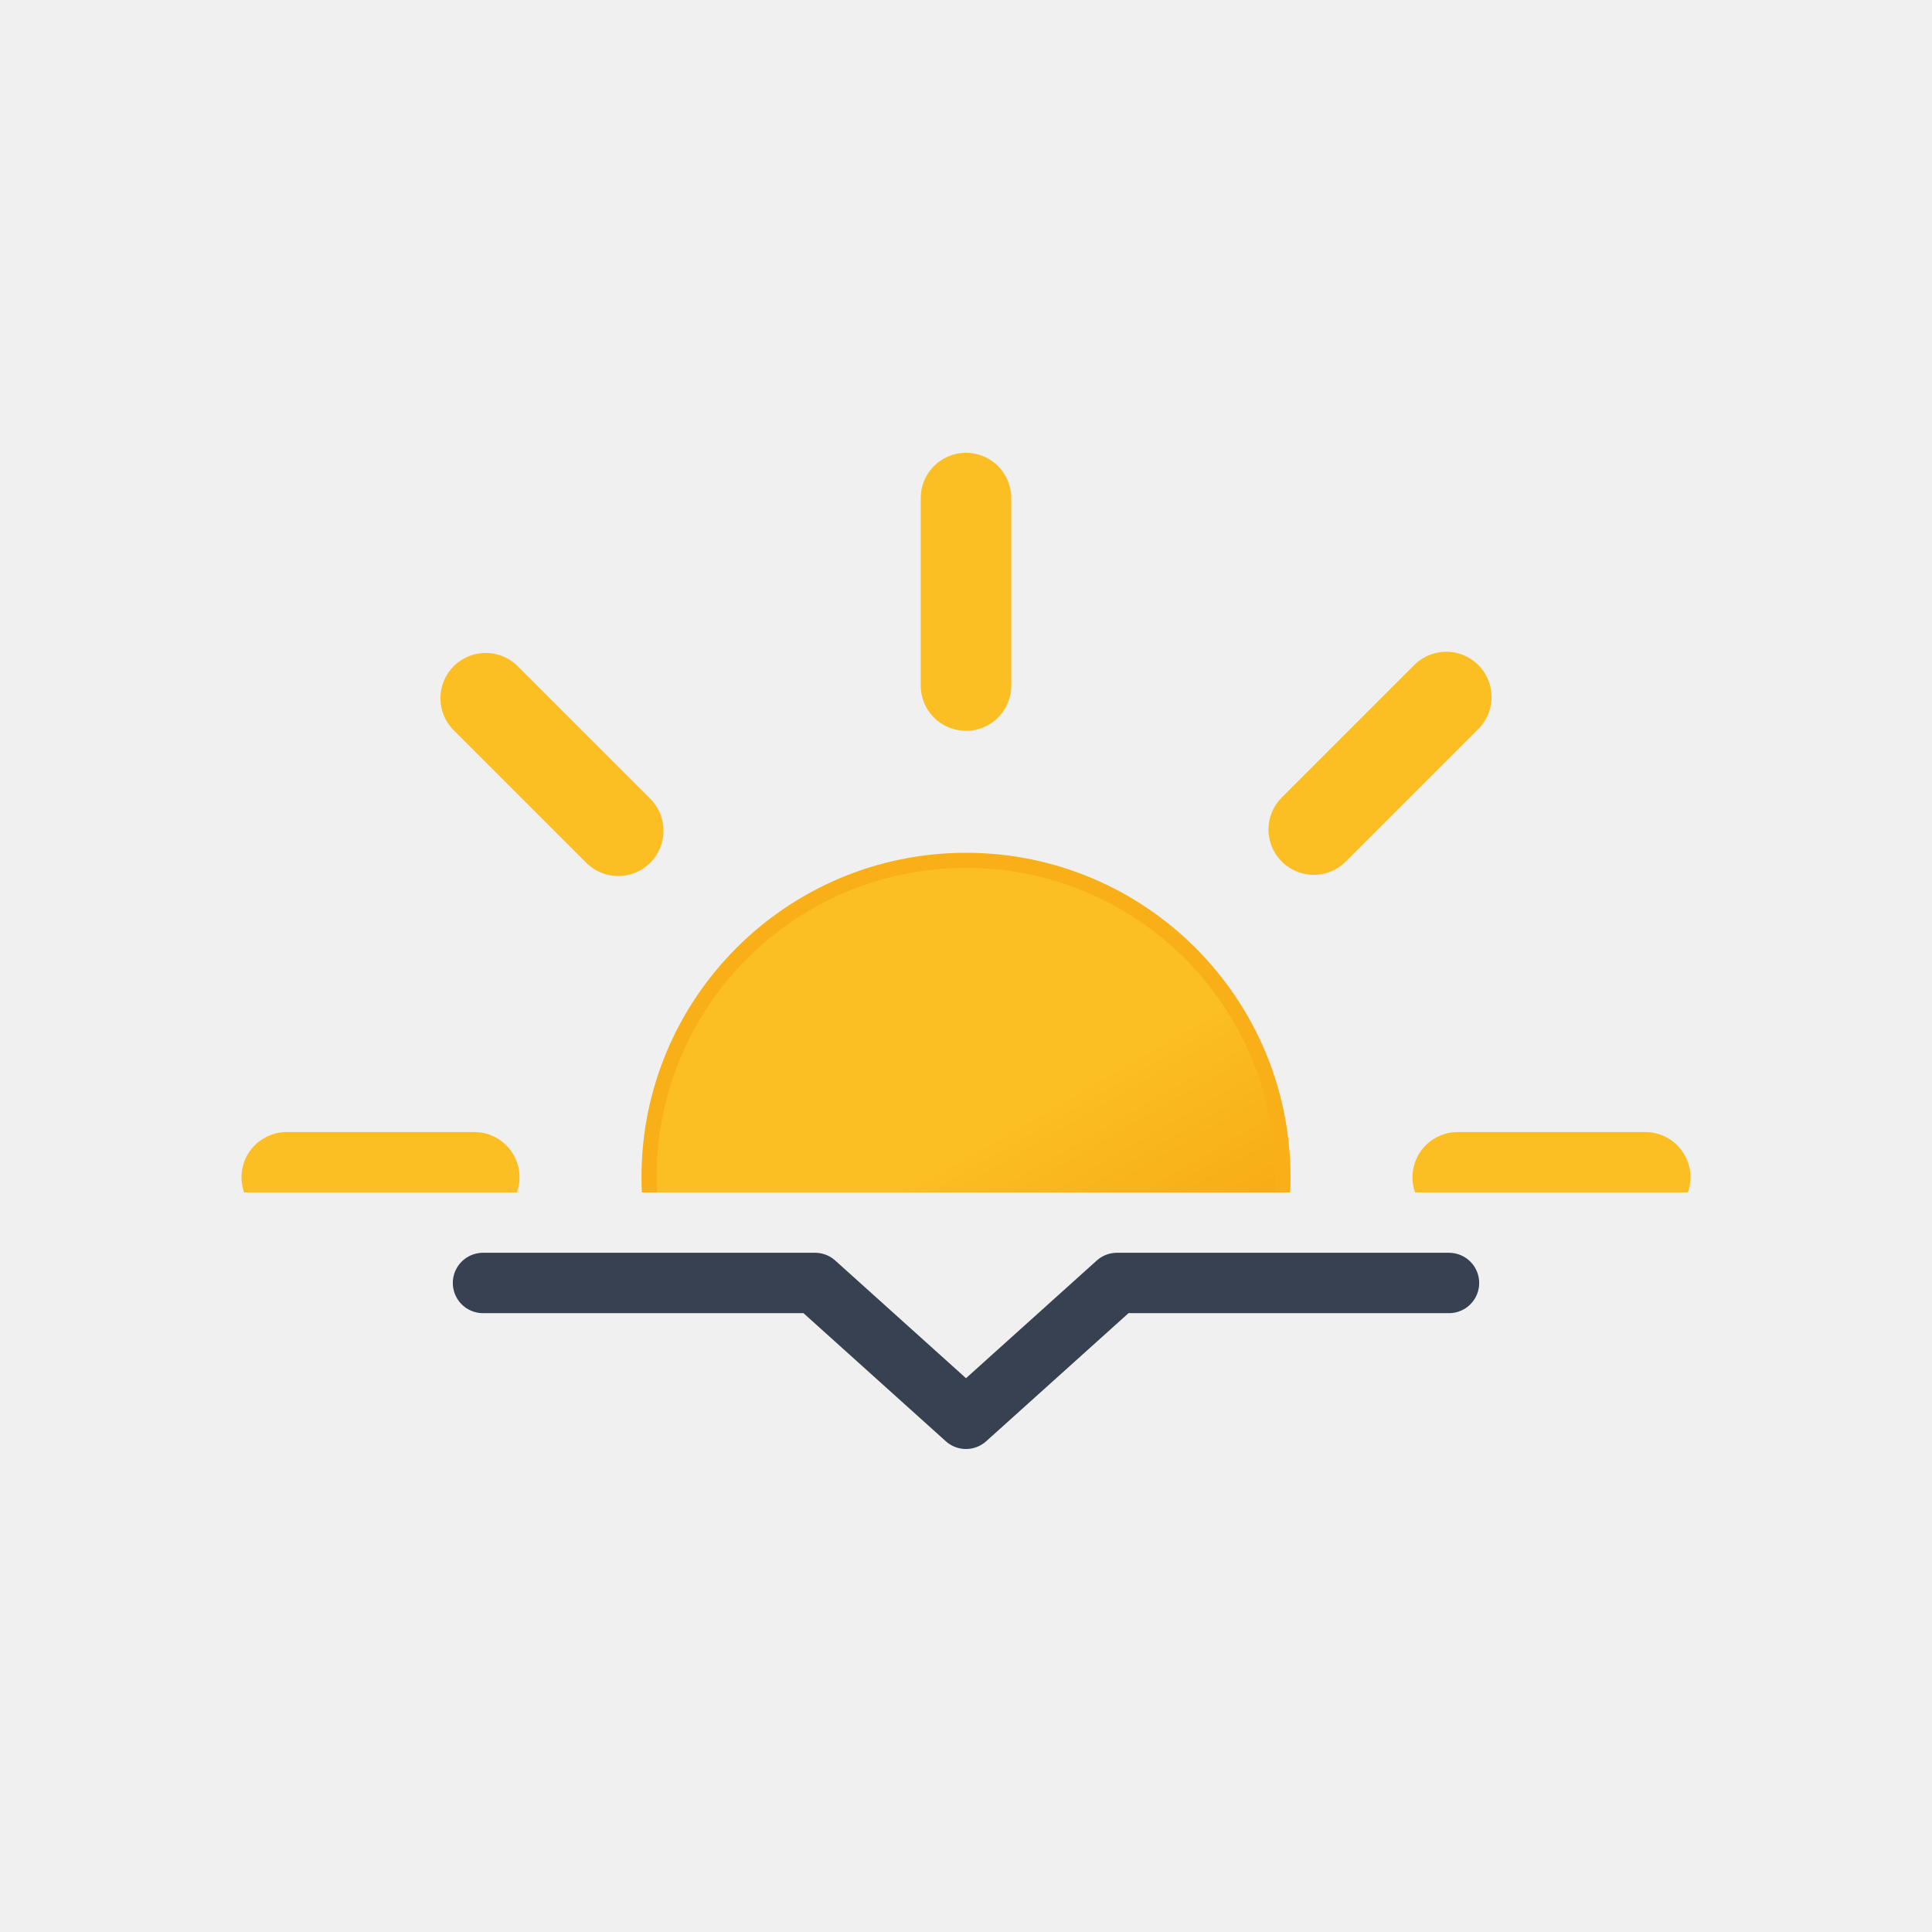
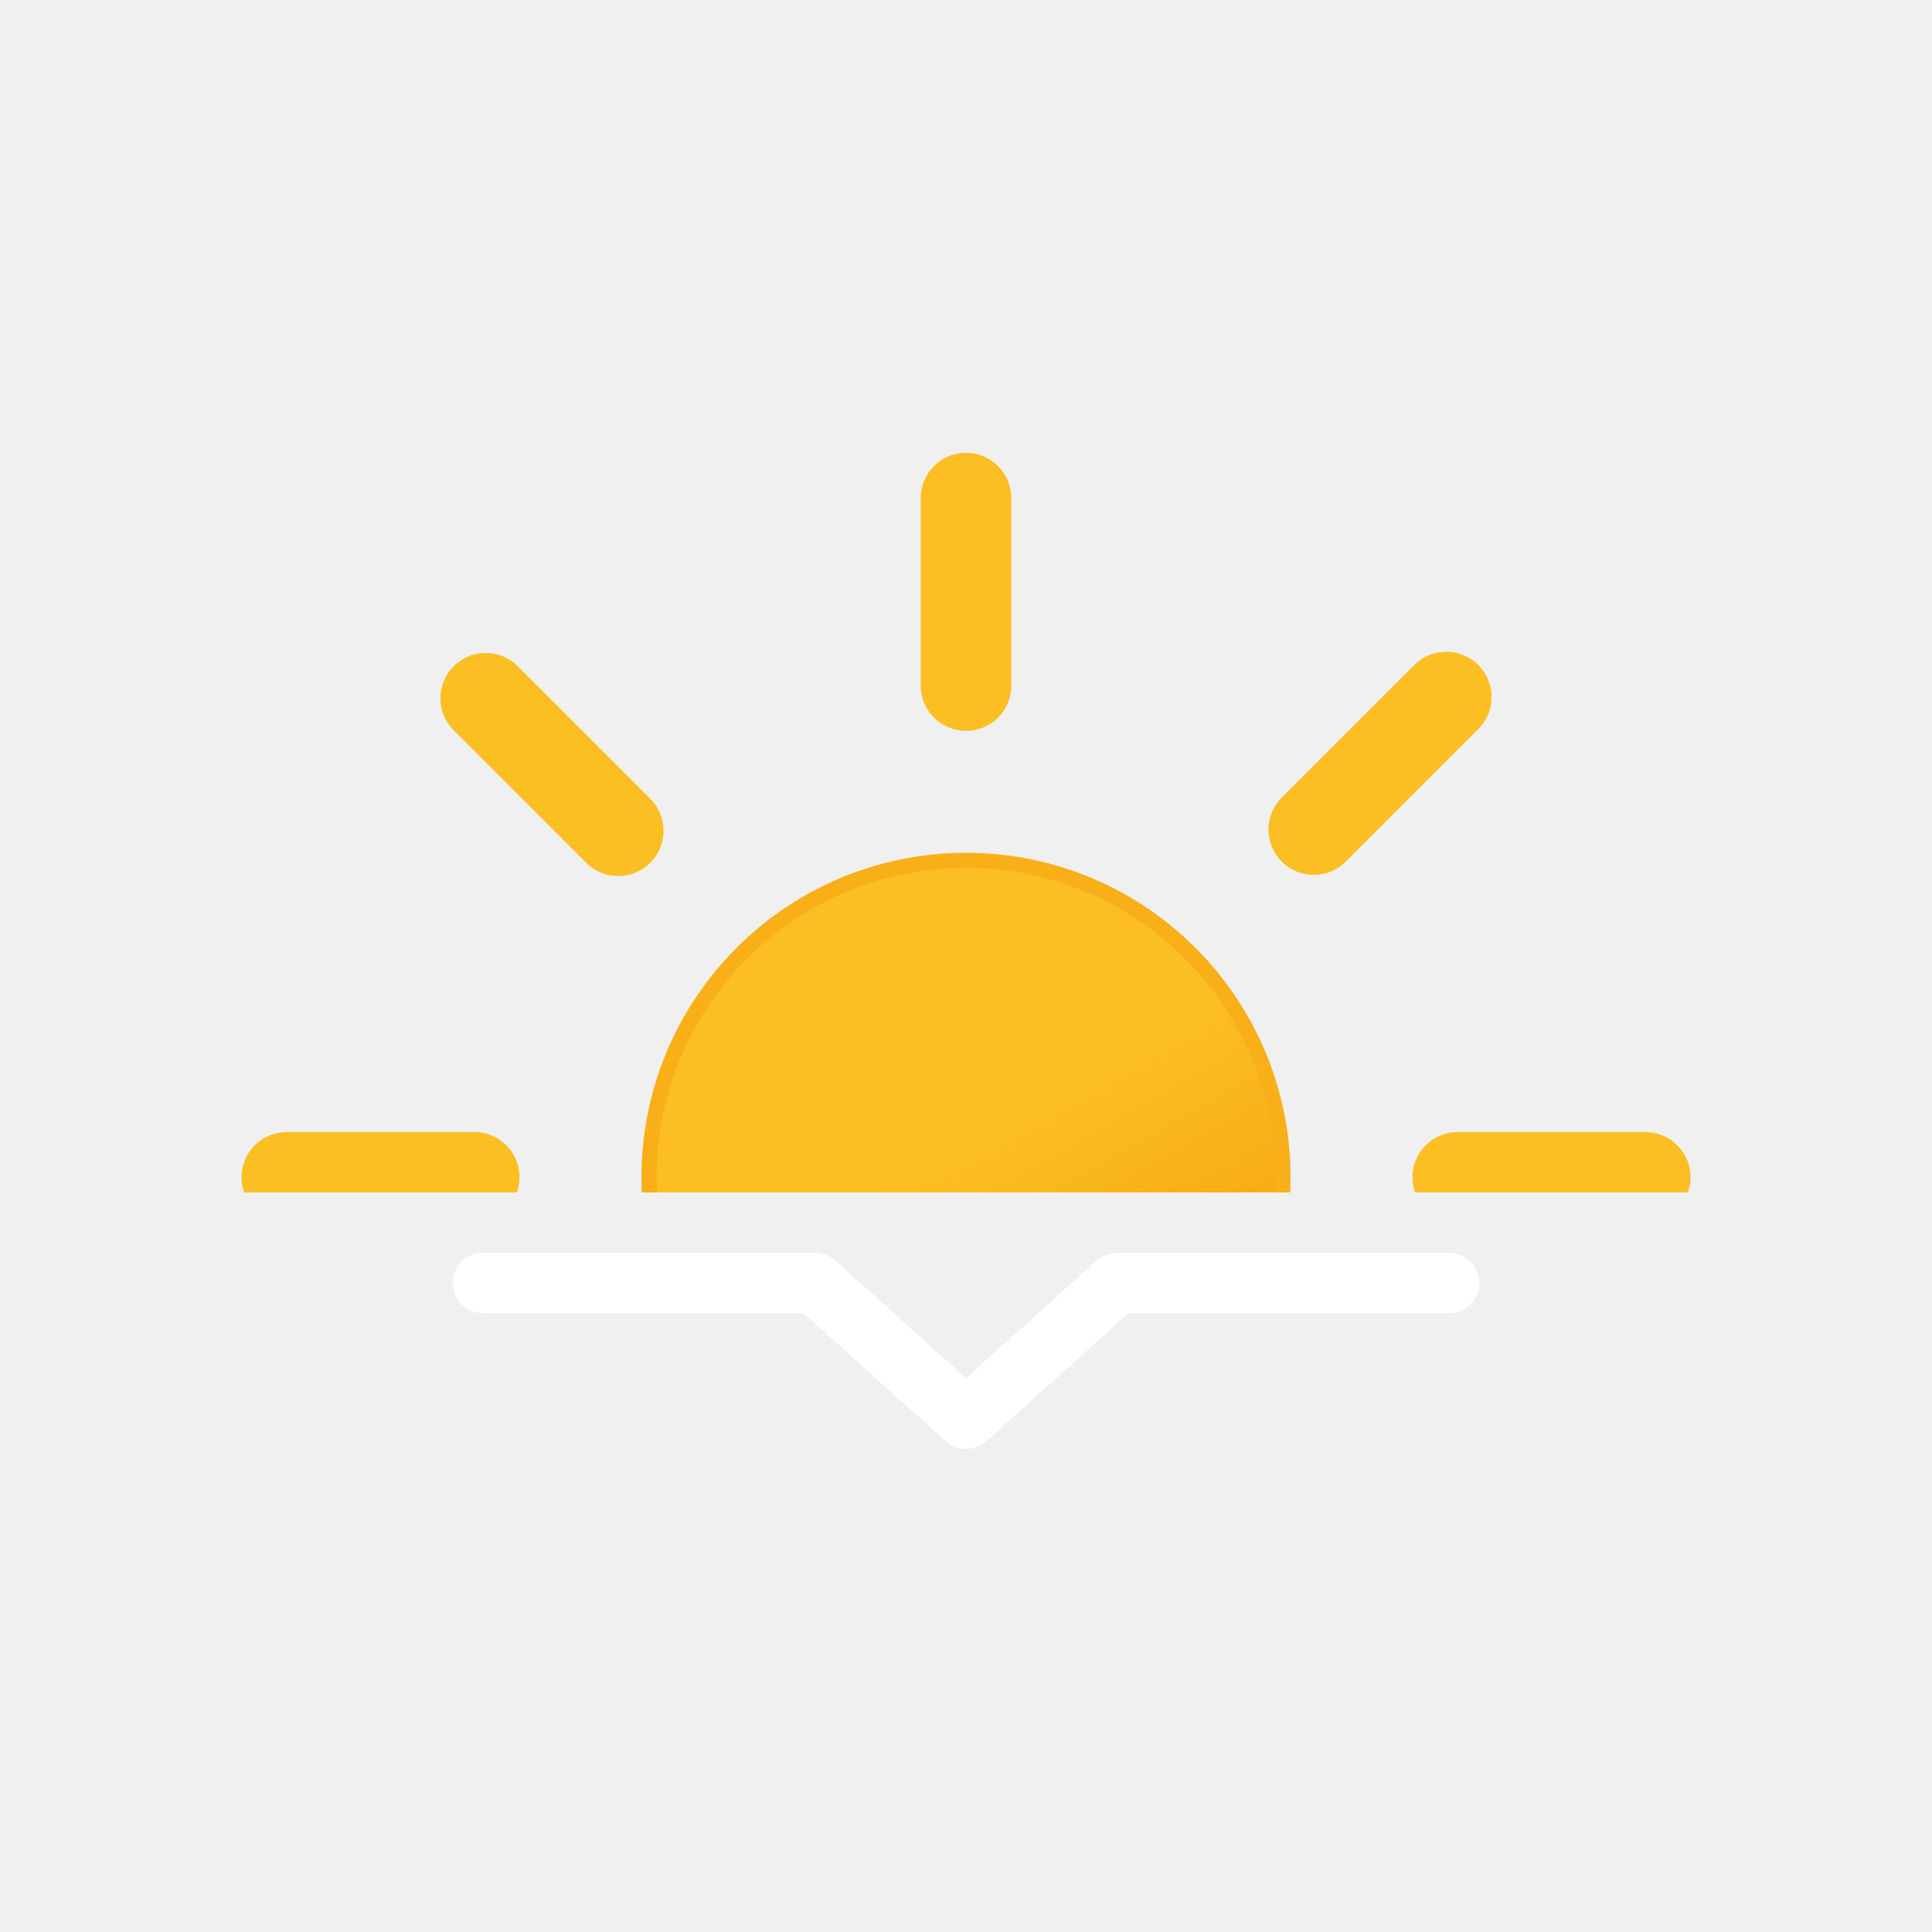
<svg xmlns="http://www.w3.org/2000/svg" viewBox="0 0 64 64">
  <defs>
    <linearGradient id="b" x1="26.75" x2="37.25" y1="29.91" y2="48.09" gradientUnits="userSpaceOnUse">
      <stop offset="0" stop-color="#fbbf24" />
      <stop offset=".45" stop-color="#fbbf24" />
      <stop offset="1" stop-color="#f59e0b" />
    </linearGradient>
    <clipPath id="a">
      <path fill="none" d="M0 7.5h64v32H0z" />
    </clipPath>
  </defs>
  <g stroke-miterlimit="10" clip-path="url(#a)">
    <circle cx="32" cy="39" r="10.5" fill="url(#b)" stroke="#f8af18" stroke-width=".5" />
    <path fill="none" stroke="#fbbf24" stroke-linecap="round" stroke-width="3" d="M32 22.71V16.5m0 45v-6.21m11.52-27.81l4.39-4.39M16.09 54.91l4.39-4.39m0-23l-4.39-4.39m31.82 31.78l-4.39-4.39M15.71 39H9.5m45 0h-6.21">
      <animateTransform attributeName="transform" dur="45s" repeatCount="indefinite" type="rotate" values="0 32 39; 360 32 39" />
    </path>
  </g>
-   <path fill="none" stroke="#374151" stroke-linecap="round" stroke-linejoin="round" stroke-width="2" d="M16 42.5h11l5 4.5 5-4.5h11" />
+   <path fill="none" stroke="#FFF" stroke-linecap="round" stroke-linejoin="round" stroke-width="2" d="M16 42.5h11l5 4.5 5-4.5h11" />
</svg>
